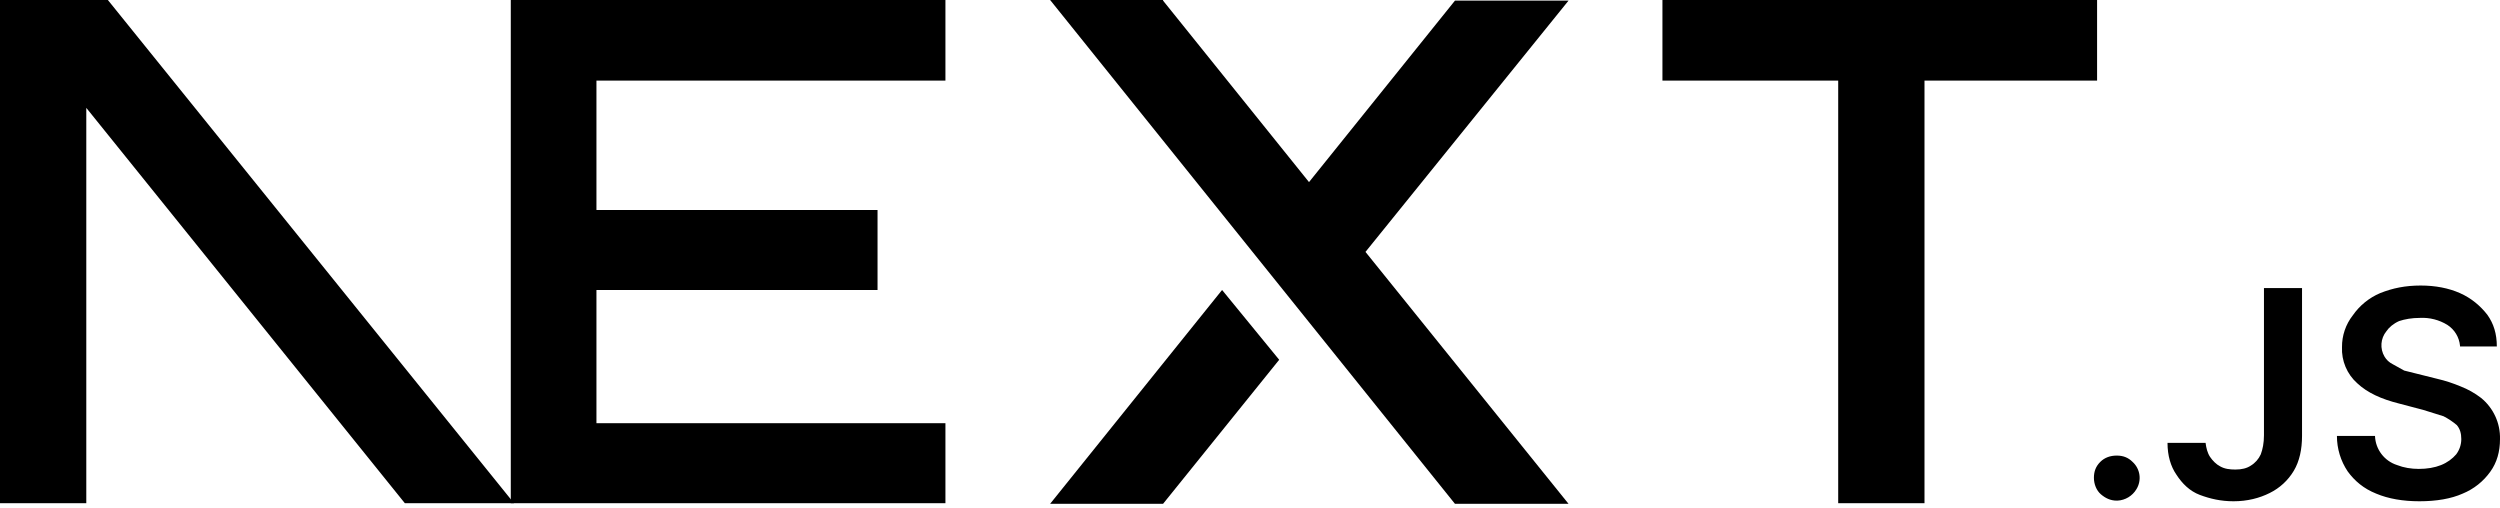
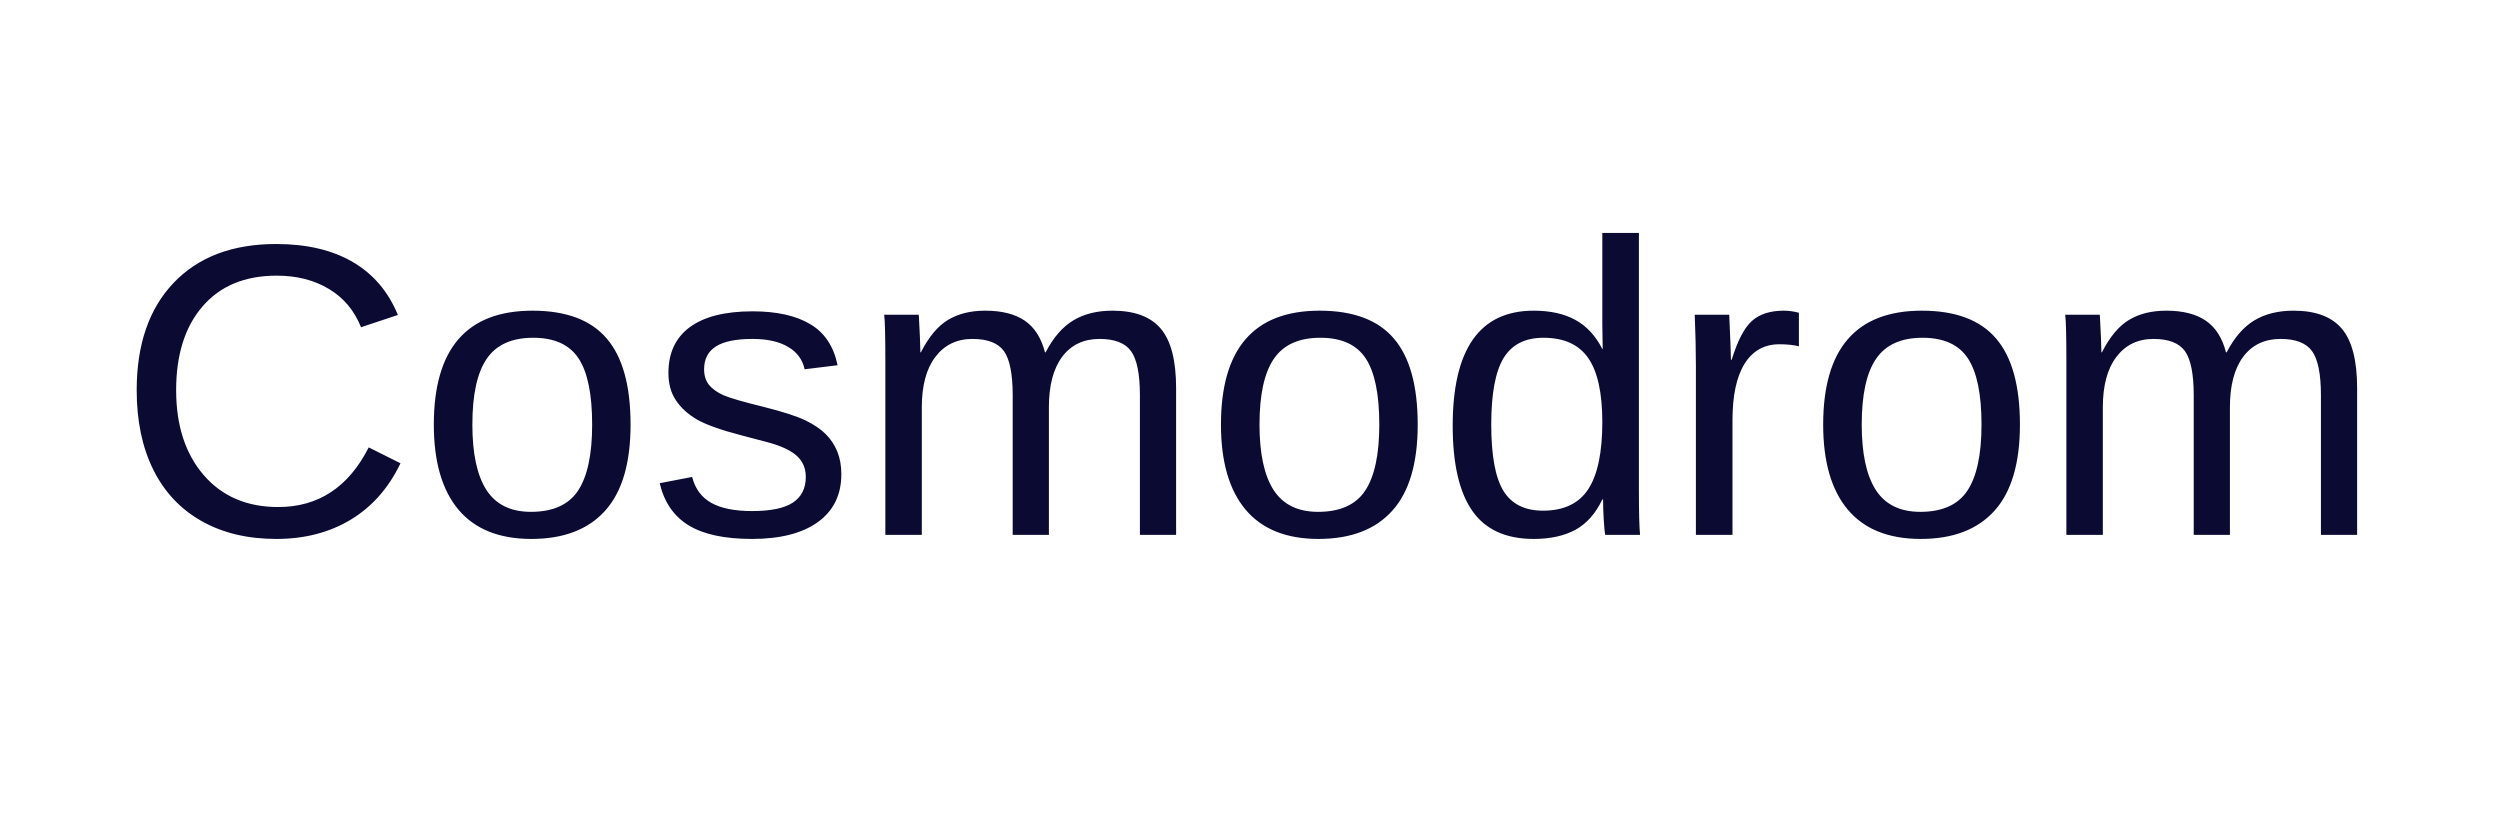
- <svg xmlns="http://www.w3.org/2000/svg" fill="none" viewBox="0 0 394 80">
-   <path fill="#000" d="M262 0h68.5v12.7h-27.2v66.6h-13.6V12.7H262V0ZM149 0v12.7H94v20.4h44.3v12.6H94v21h55v12.6H80.5V0h68.7zm34.3 0h-17.8l63.8 79.4h17.9l-32-39.7 32-39.6h-17.9l-23 28.6-23-28.6zm18.3 56.7-9-11-27.1 33.7h17.8l18.3-22.7z" />
-   <path fill="#000" d="M81 79.3 17 0H0v79.3h13.6V17l50.2 62.3H81Zm252.6-.4c-1 0-1.8-.4-2.5-1s-1.1-1.6-1.1-2.6.3-1.8 1-2.5 1.6-1 2.6-1 1.8.3 2.5 1a3.4 3.4 0 0 1 .6 4.3 3.7 3.7 0 0 1-3 1.8zm23.2-33.5h6v23.3c0 2.1-.4 4-1.3 5.5a9.1 9.1 0 0 1-3.8 3.5c-1.6.8-3.5 1.3-5.7 1.3-2 0-3.7-.4-5.3-1s-2.8-1.8-3.7-3.2c-.9-1.3-1.4-3-1.4-5h6c.1.8.3 1.6.7 2.2s1 1.2 1.6 1.5c.7.4 1.5.5 2.4.5 1 0 1.8-.2 2.4-.6a4 4 0 0 0 1.6-1.8c.3-.8.5-1.8.5-3V45.5zm30.9 9.1a4.4 4.4 0 0 0-2-3.3 7.5 7.5 0 0 0-4.3-1.1c-1.3 0-2.4.2-3.3.5-.9.4-1.6 1-2 1.6a3.5 3.5 0 0 0-.3 4c.3.5.7.9 1.3 1.2l1.8 1 2 .5 3.2.8c1.3.3 2.5.7 3.7 1.2a13 13 0 0 1 3.2 1.8 8.1 8.1 0 0 1 3 6.5c0 2-.5 3.7-1.5 5.1a10 10 0 0 1-4.4 3.5c-1.8.8-4.1 1.2-6.8 1.2-2.6 0-4.9-.4-6.8-1.2-2-.8-3.4-2-4.5-3.5a10 10 0 0 1-1.7-5.6h6a5 5 0 0 0 3.5 4.6c1 .4 2.2.6 3.4.6 1.3 0 2.5-.2 3.5-.6 1-.4 1.8-1 2.4-1.7a4 4 0 0 0 .8-2.4c0-.9-.2-1.6-.7-2.2a11 11 0 0 0-2.1-1.4l-3.2-1-3.8-1c-2.8-.7-5-1.7-6.6-3.2a7.2 7.2 0 0 1-2.4-5.7 8 8 0 0 1 1.7-5 10 10 0 0 1 4.3-3.5c2-.8 4-1.2 6.4-1.2 2.3 0 4.4.4 6.2 1.2 1.8.8 3.2 2 4.3 3.4 1 1.4 1.5 3 1.5 5h-5.8z" />
+ <svg xmlns="http://www.w3.org/2000/svg" viewBox="0 0 300 100" width="300" height="100">
+   <text x="50%" y="50%" font-family="Arial, sans-serif" font-size="50" fill="#0A0A33" text-anchor="middle" dominant-baseline="middle">
+     Cosmodrom
+   </text>
</svg>
